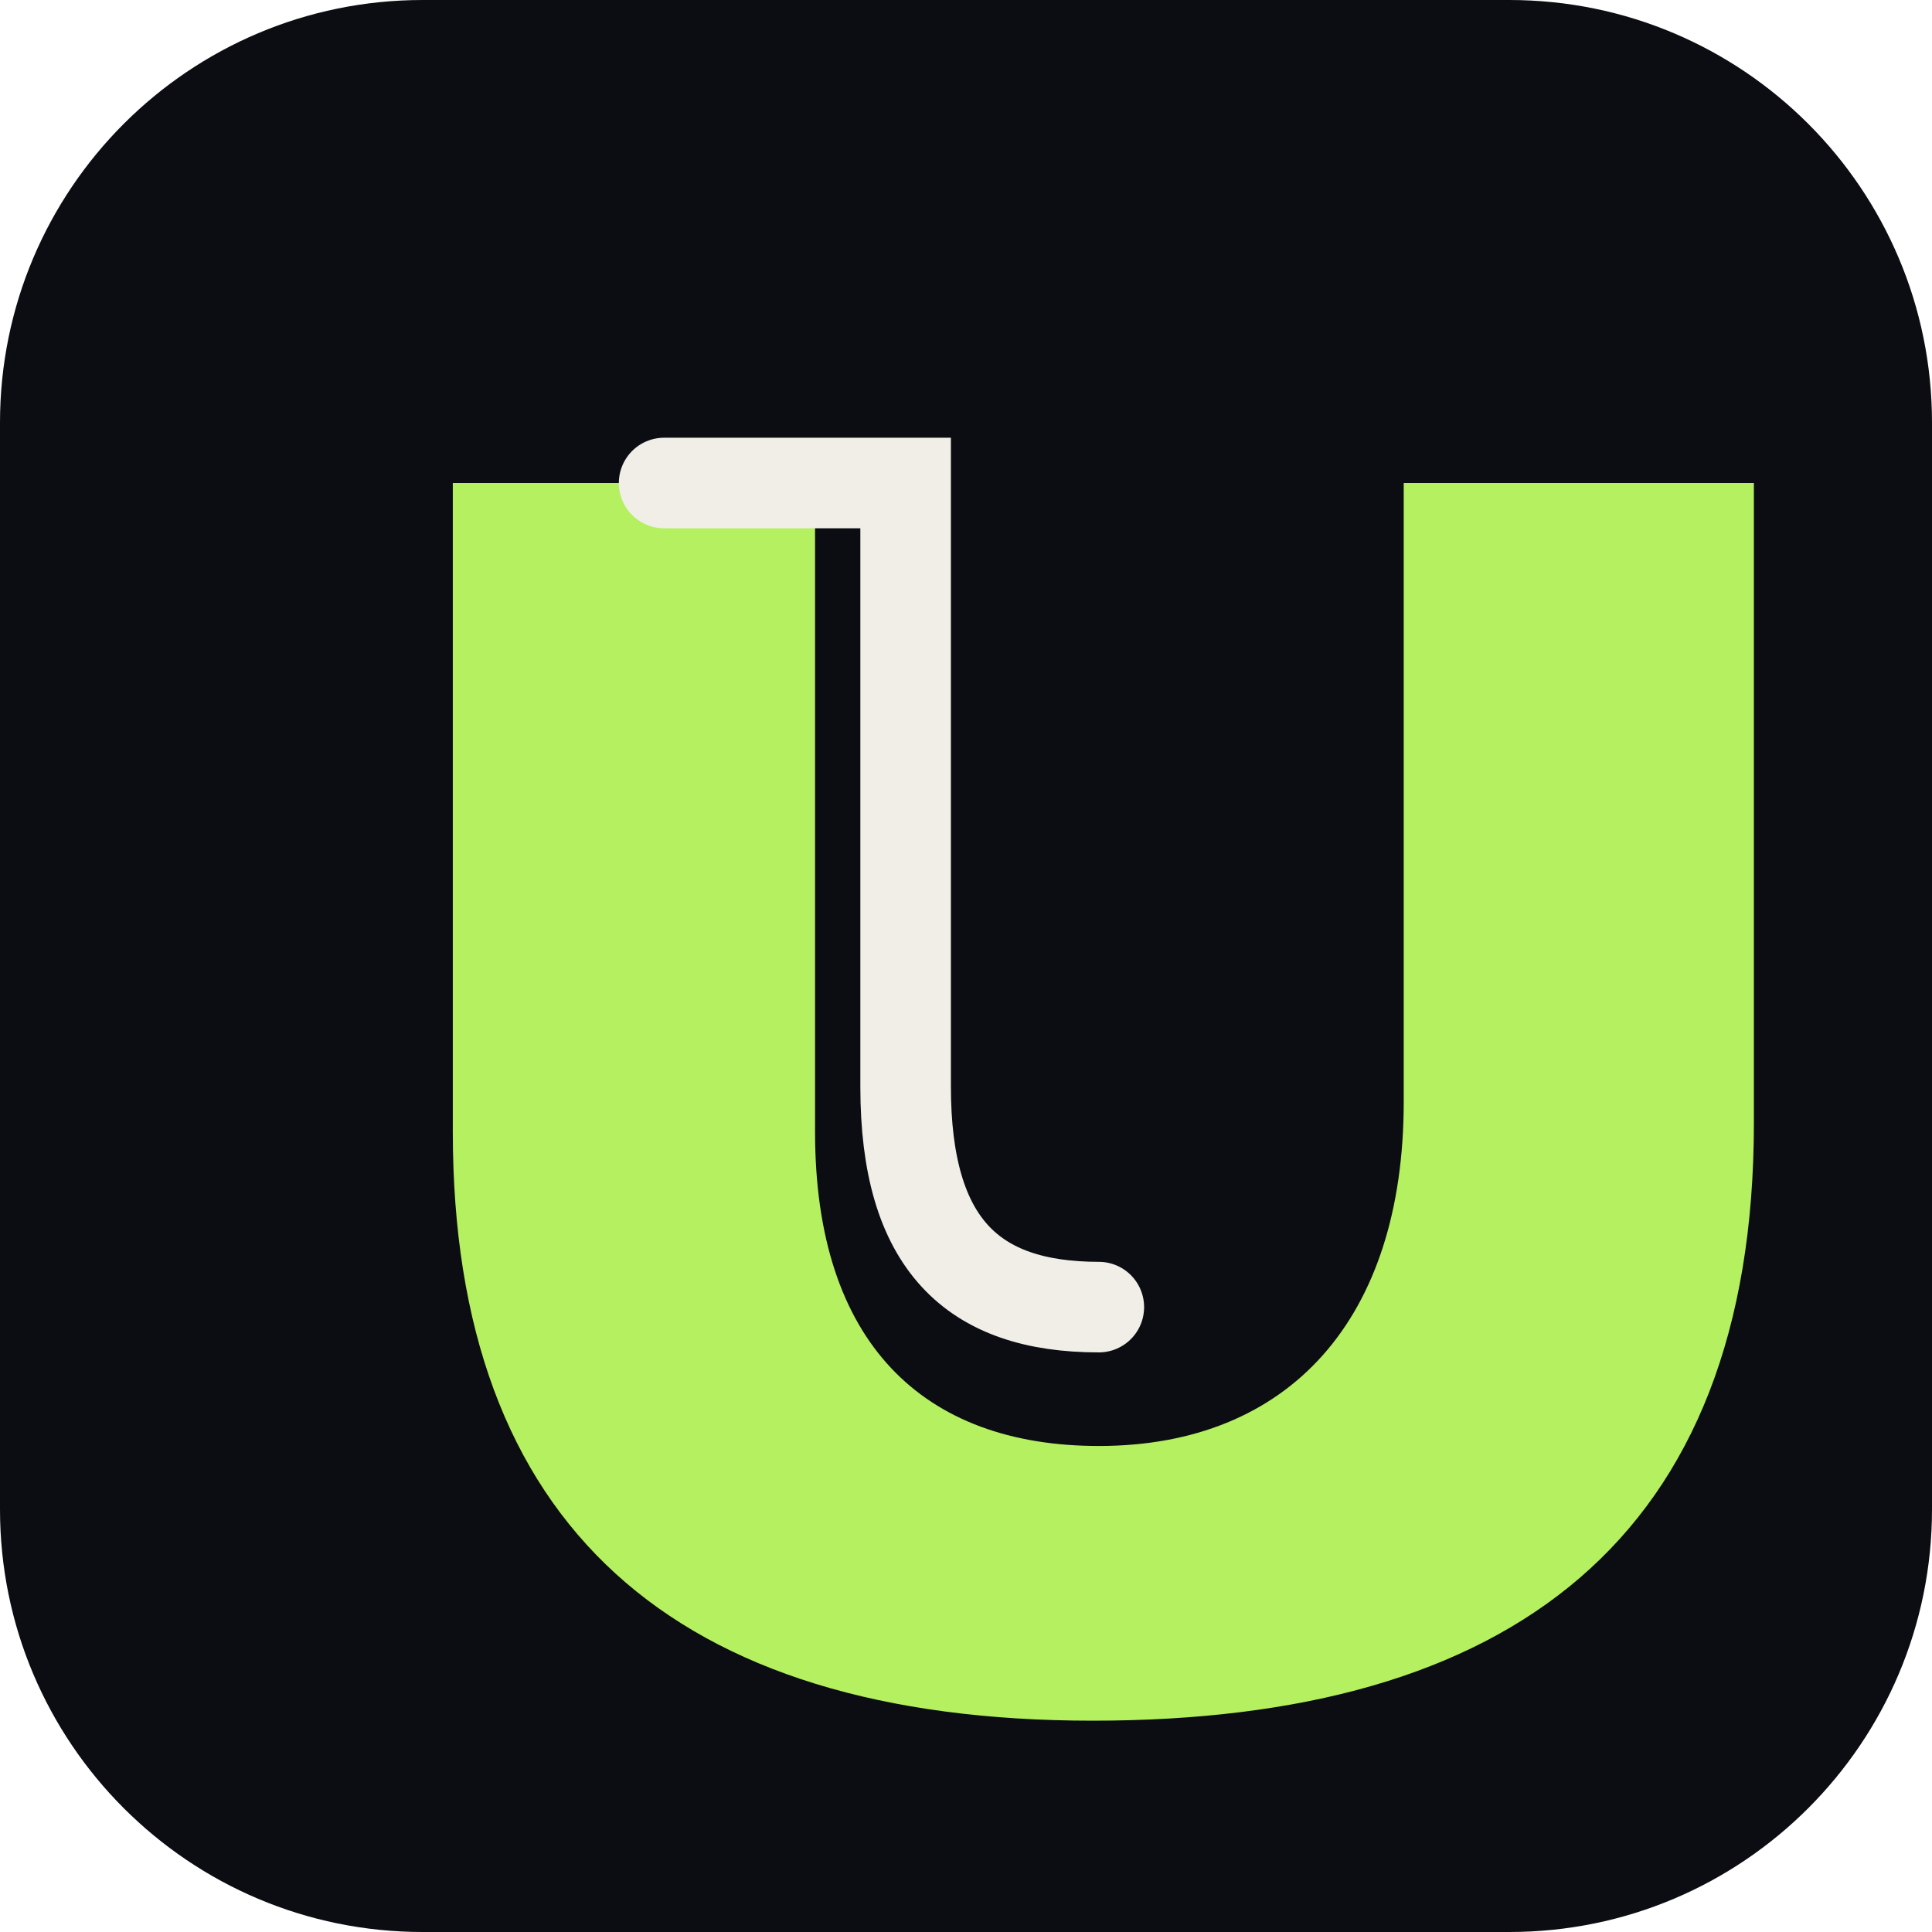
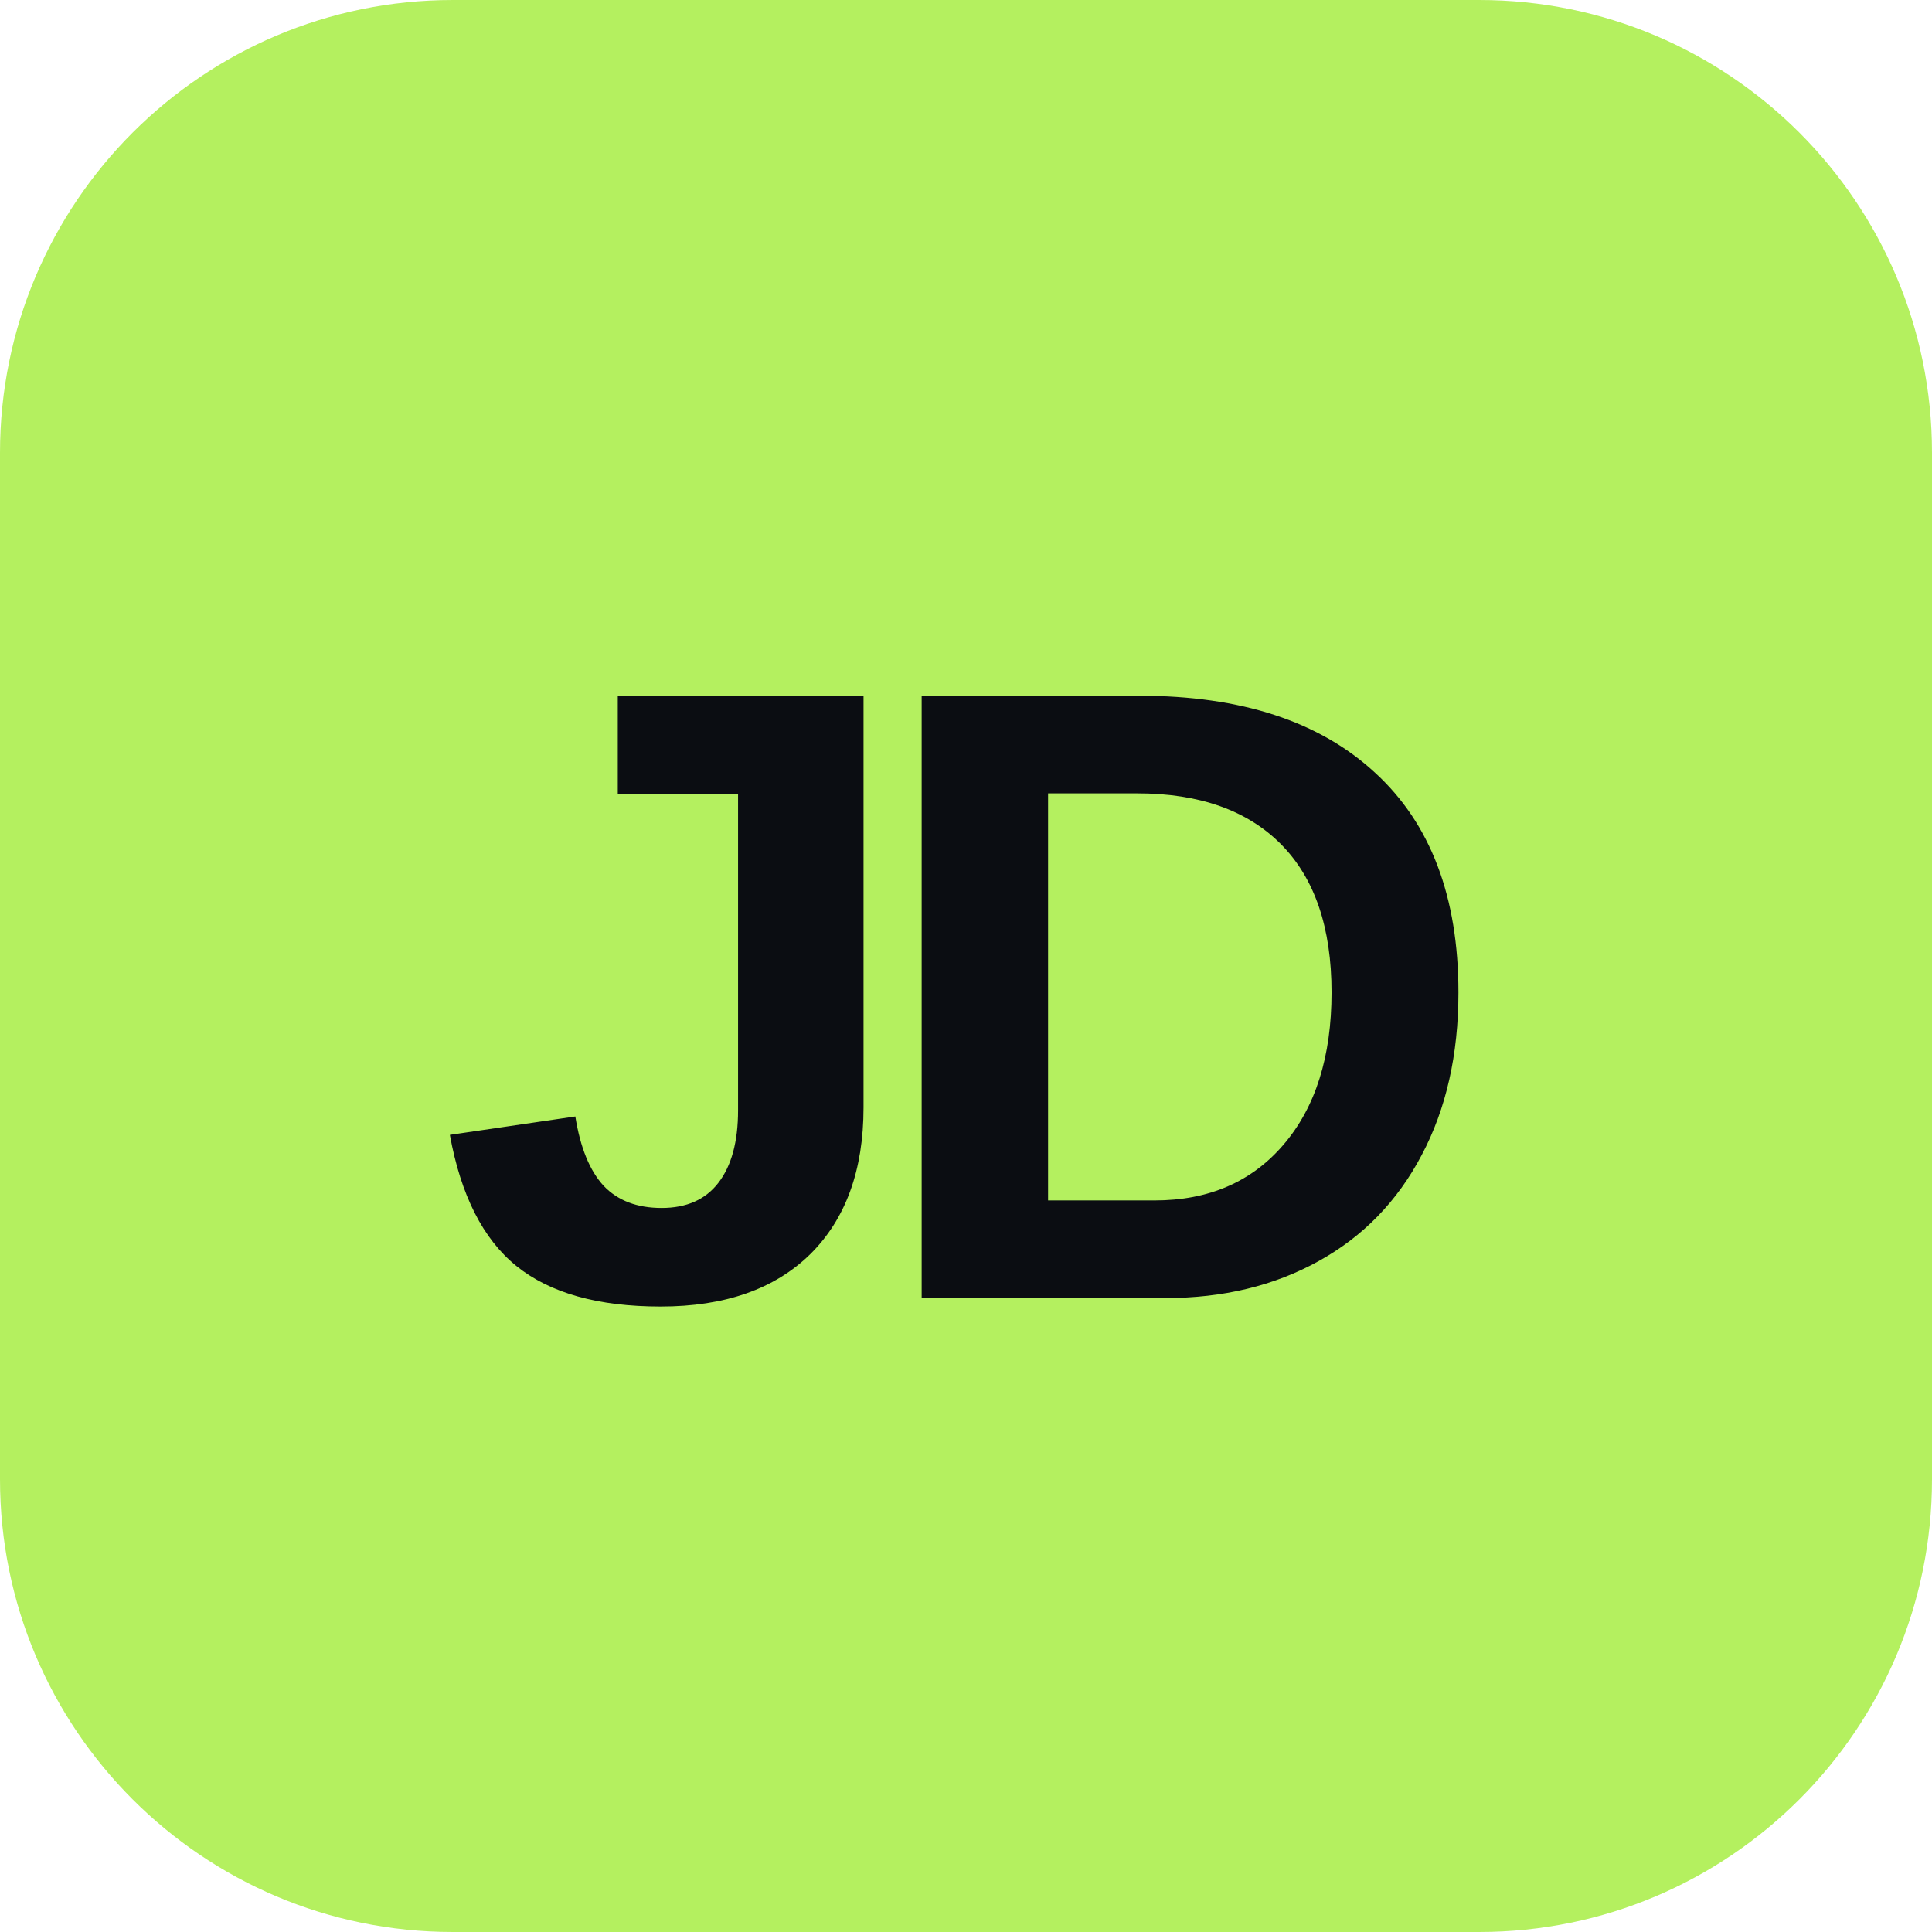
<svg xmlns="http://www.w3.org/2000/svg" viewBox="0 0 64 64">
-   <rect width="64" height="64" rx="14" fill="#0b0d12" />
-   <path d="M15 16h12v21.5c0 7 3.6 10.4 9.4 10.4 6.3 0 10.1-4.2 10.1-11.4V16h11.6v21.2C58.1 51 50 57 36.2 57 22.3 57 15 50.5 15 37.5V16Z" fill="#b4f05f" />
-   <path d="M22 16h8v20c0 5.2 2.2 7.3 6.4 7.3" fill="none" stroke="#f1eee8" stroke-width="3" stroke-linecap="round" />
+   <rect width="64" height="64" rx="15" fill="#b4f05f" />
+   <text x="32" y="43" text-anchor="middle" fill="#0b0d12" font-family="Arial, sans-serif" font-size="29" font-weight="800" letter-spacing="-2">JD</text>
</svg>
